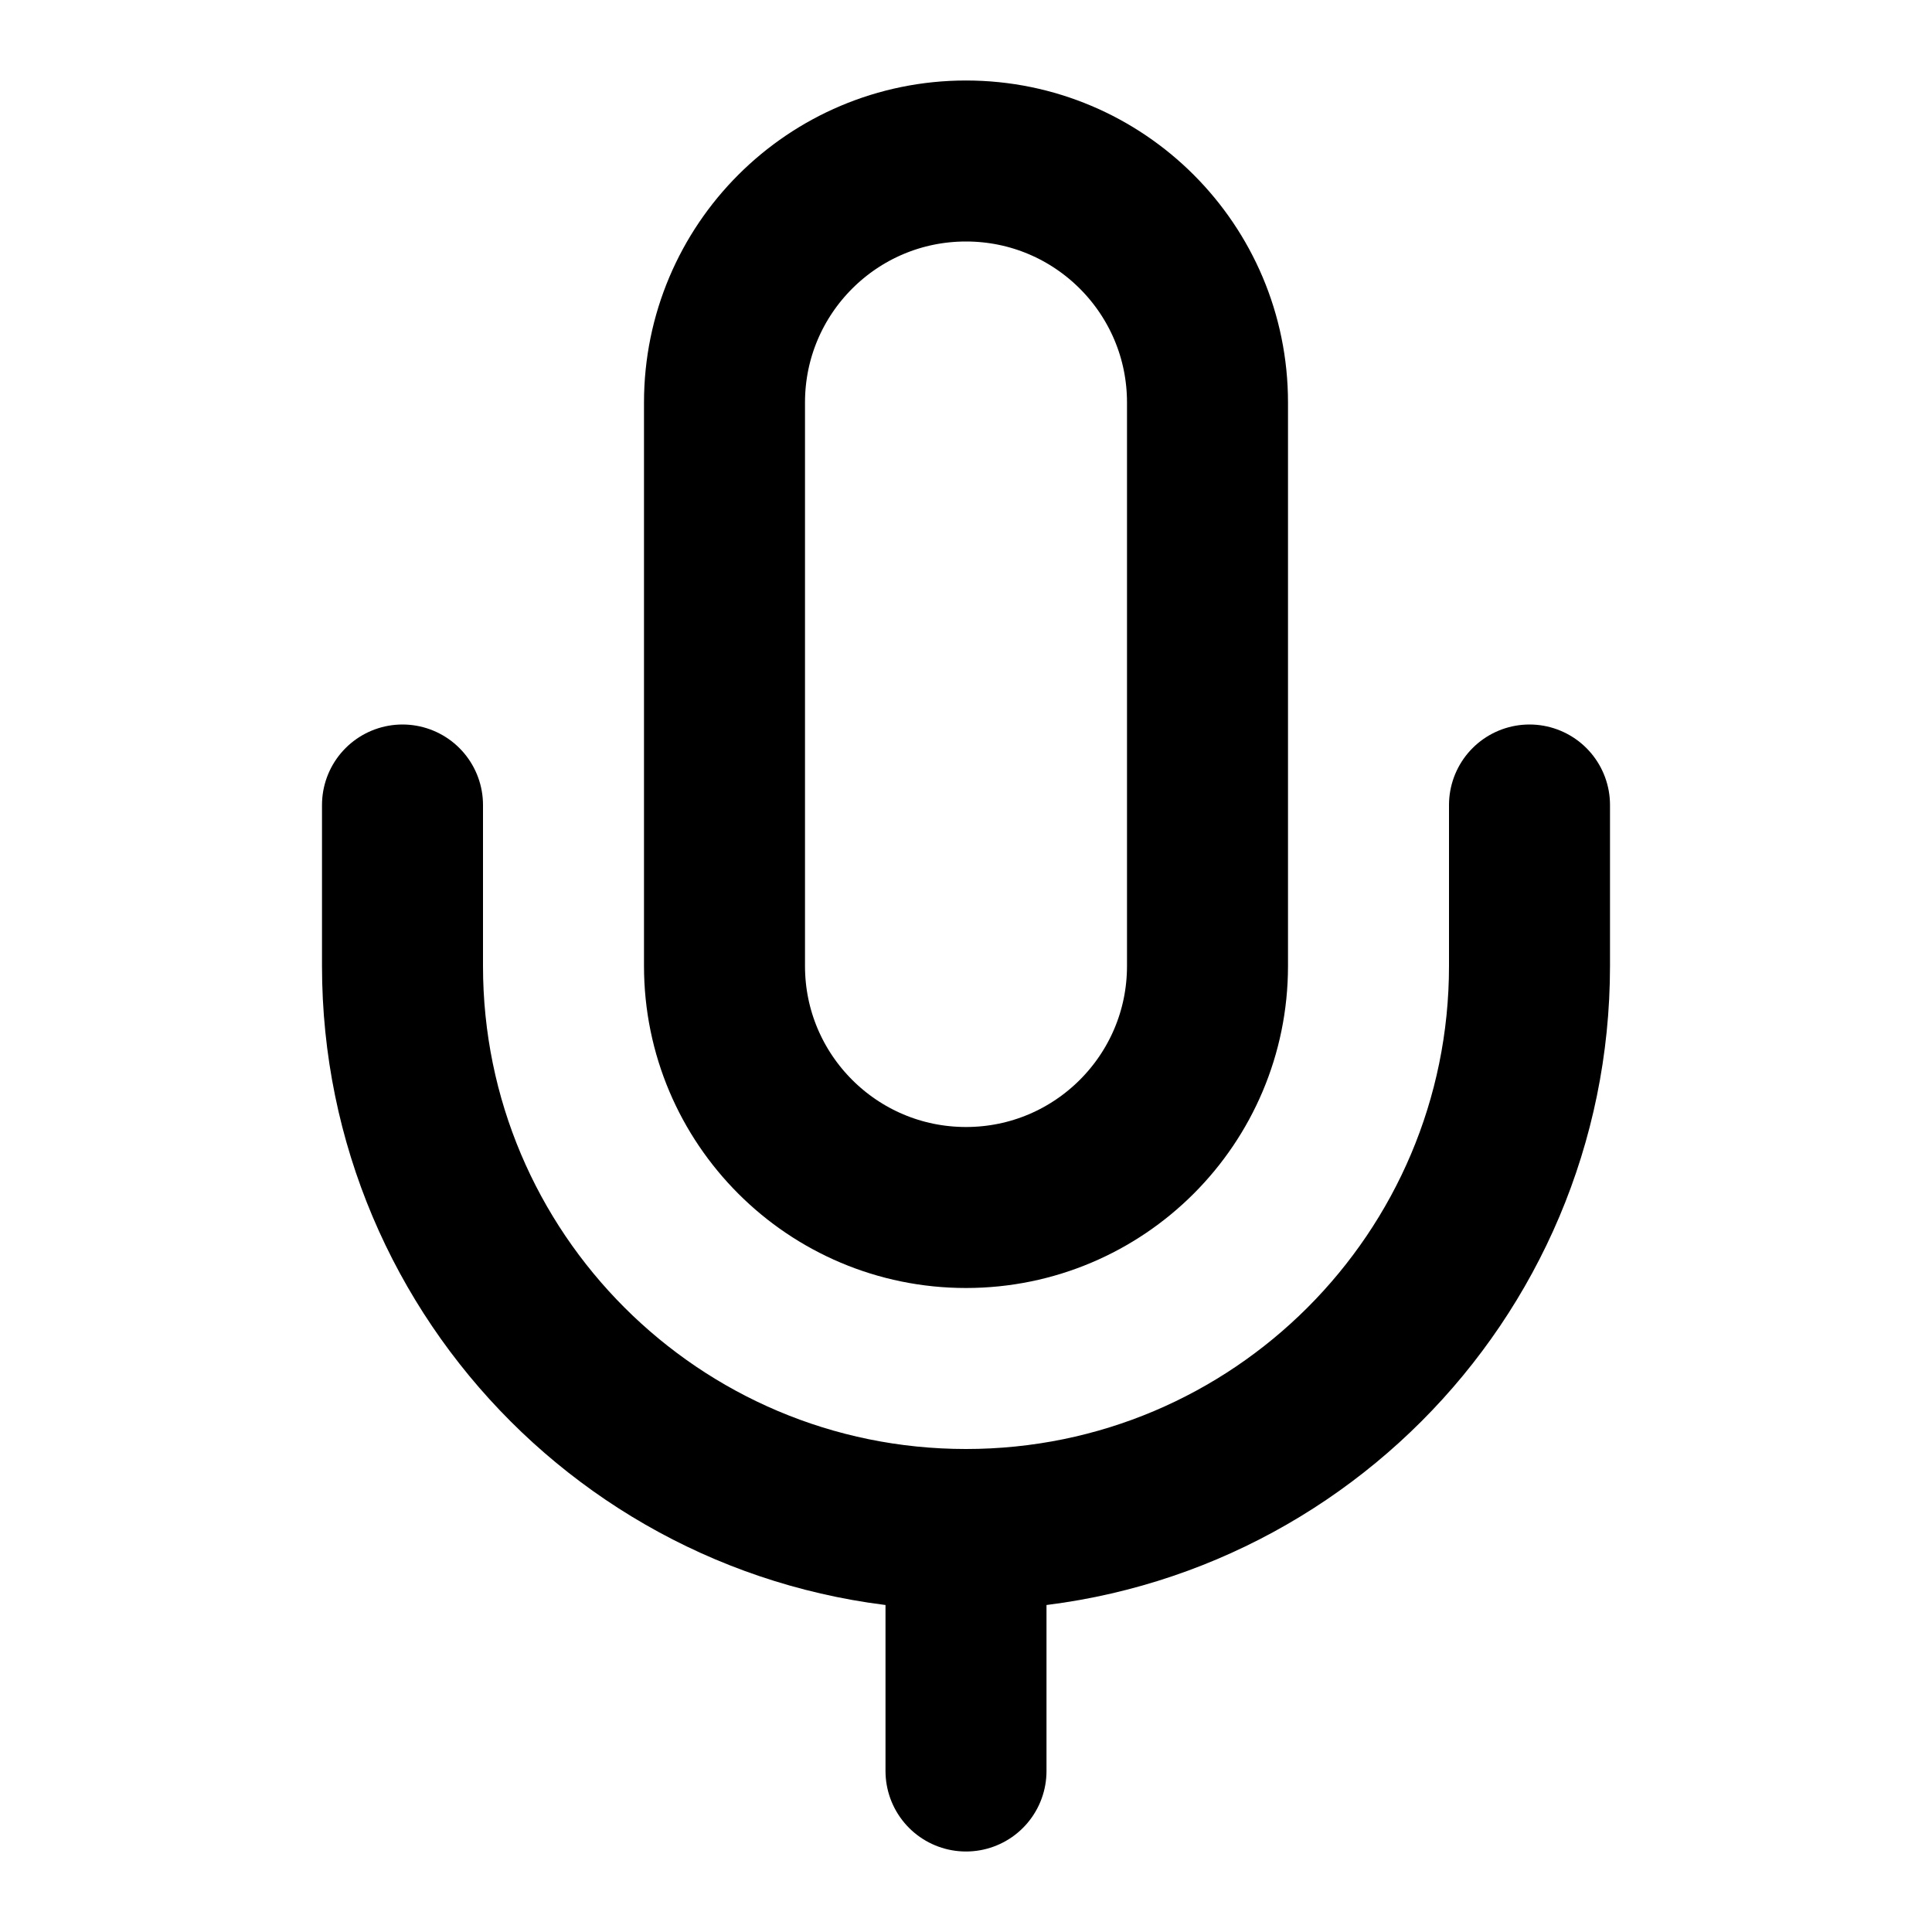
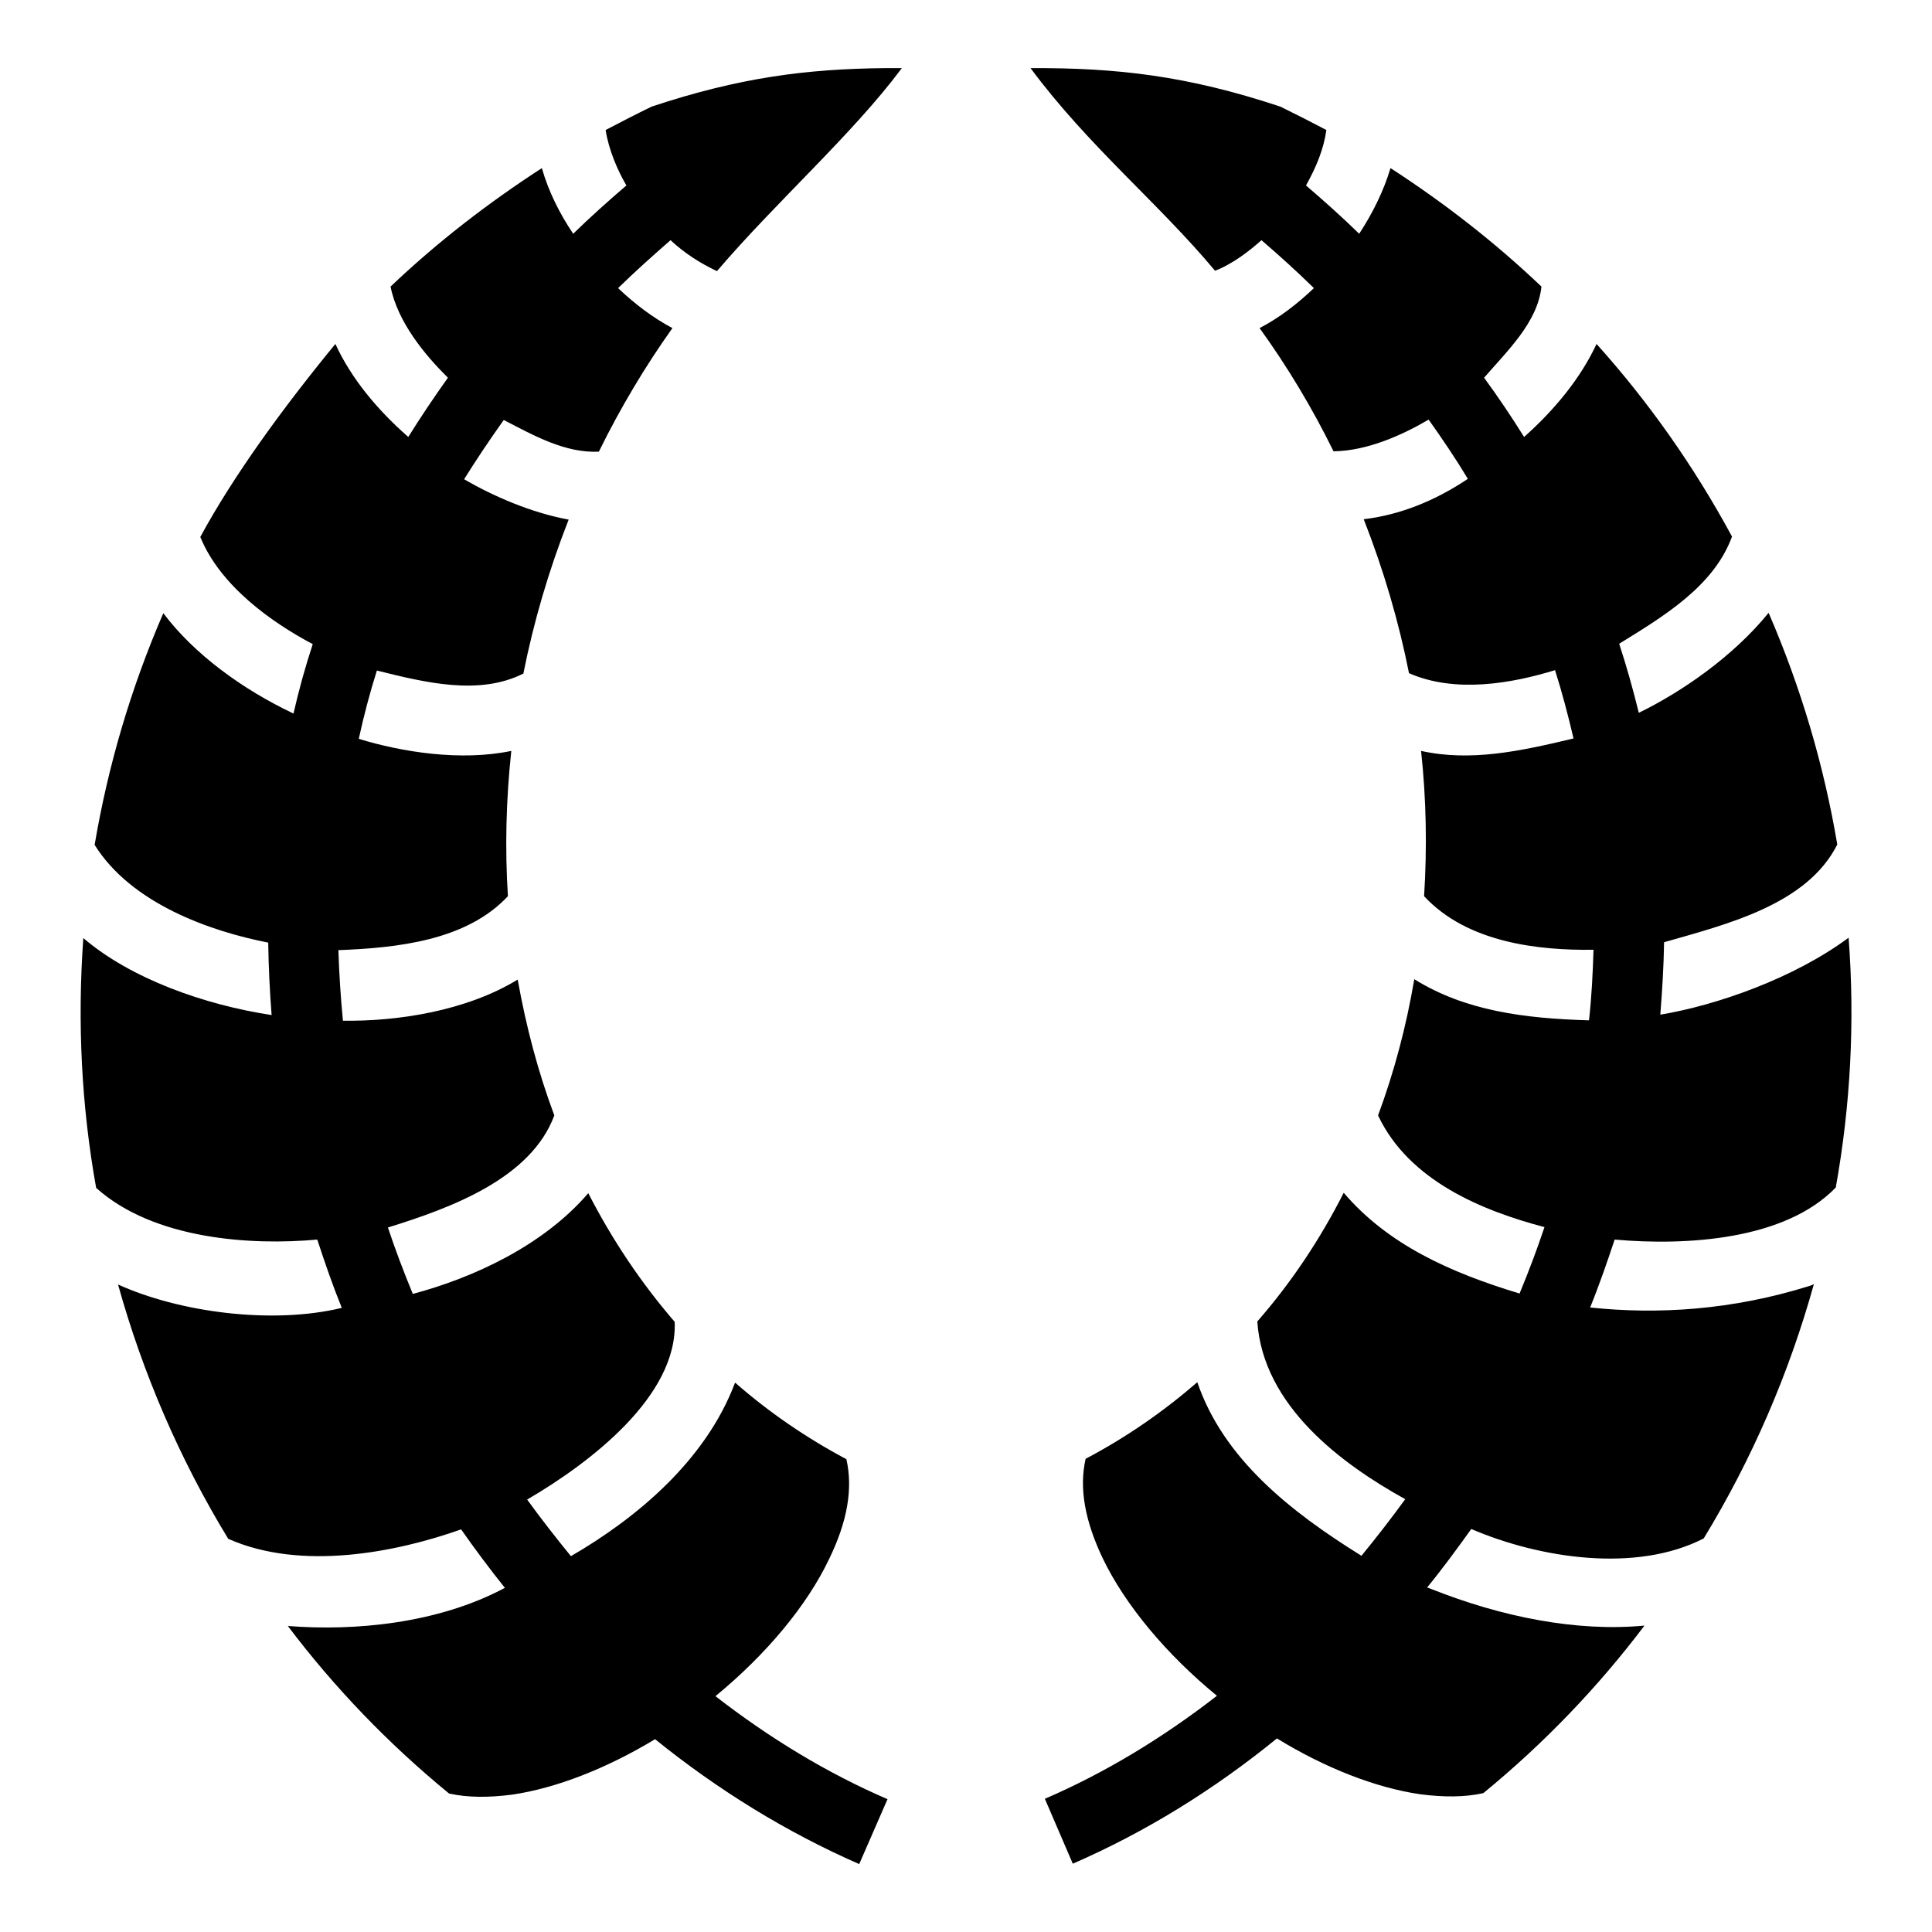
- <svg xmlns="http://www.w3.org/2000/svg" width="24" height="24" viewBox="0 0 24 24" fill="none" stroke="#000000" stroke-width="2" stroke-linecap="round" stroke-linejoin="round">
-   <path d="M12 2a3 3 0 0 0-3 3v7a3 3 0 0 0 6 0V5a3 3 0 0 0-3-3Z" />
-   <path d="M19 10v2a7 7 0 0 1-14 0v-2" />
-   <line x1="12" x2="12" y1="19" y2="22" />
+ <svg xmlns="http://www.w3.org/2000/svg" width="24" height="24" viewBox="0 0 512 512">
+   <path fill="#000000" d="M234.7 18.05c-21 .2-38.8 2.5-62 10.2-4.1 2-8.2 4.1-12.2 6.2.8 5.26 3.2 10.77 5.5 14.7-4.9 4.2-9.6 8.4-14.1 12.8-3.7-5.5-6.6-11.4-8.3-17.4-14.2 9.2-27.7 19.6-40.1 31.4 1.9 9.5 9.2 18.21 15.2 24.15-3.7 5.2-7.2 10.4-10.5 15.7-8.22-7.2-15.12-15.5-19.32-24.65C74.97 108.1 61.92 126 53.08 142.3c5.29 13 19.01 22.7 29.8 28.4-2 6.1-3.7 12.2-5.1 18.4-13.5-6.4-26.3-15.7-34.5-26.6-8.7 20.1-14.7 40.7-18.2 61.4 9.63 15.5 30.57 22.9 46 25.9.1 6.4.4 12.8.9 19.2-17.79-2.7-37.26-9.6-49.9-20.4-1.6 22.3-.5 44.5 3.4 66.2 15.25 13.7 41.14 15.3 58.6 13.7 2 6.1 4.1 12.2 6.5 18.1-18.61 4.5-43.29 1.1-59.3-6.2 6.6 23.7 16.4 46.4 29.2 67.4 19.33 8.6 44.52 3.6 61.72-2.5 3.7 5.3 7.6 10.5 11.6 15.5-17.8 9.5-39.9 11.5-57.52 10.1 12.3 16.3 26.62 31.2 42.72 44.4 4.9 1.1 10.5 1.1 16.7.3 11.7-1.7 25.2-7 37.9-14.7 16.7 13.5 34.9 24.7 54.1 33.1l7.5-17.2c-16-6.9-31.3-16.2-45.6-27.3 13.3-10.9 24.3-24 30.2-36.5 4.7-9.7 6.3-18.4 4.5-26.3-10.7-5.7-20.6-12.5-29.5-20.3-7.8 20.8-26.4 36.1-43.5 46-4-4.9-7.9-9.9-11.6-15 16.8-9.8 39.9-27.5 39.1-47.1-8.9-10.3-16.6-21.8-22.9-34.1-12 14-30.7 22.5-46.5 26.7-2.4-5.8-4.6-11.6-6.6-17.6 16.8-5.2 37.9-13 44.1-29.7-4.3-11.5-7.5-23.6-9.7-36-13.8 8.4-32 11.1-46.32 10.9-.6-6.2-1-12.4-1.2-18.7 15.52-.6 33.92-2.5 44.92-14.3-.8-12.6-.5-25.5.9-38.5-13.4 2.8-29 .3-40.42-3.2 1.3-6 2.9-12.1 4.8-18.1 12.82 3.2 27.12 6.7 38.82.8 2.7-13.6 6.7-27.3 12-40.8-9.9-1.8-20.2-6.3-27.7-10.7 3.3-5.3 6.8-10.5 10.5-15.7 8.1 4.2 16.3 8.8 25.2 8.4 5.7-11.6 12.3-22.65 19.5-32.75-5.1-2.7-10-6.4-14.4-10.6 4.4-4.3 9.1-8.5 13.9-12.7 3.8 3.54 8 6.18 12.3 8.2 15.9-18.6 35.9-36.23 49-53.8zm38.4 0c15.4 20.75 33.8 35.63 48.9 53.7 4.6-1.76 9.1-5.23 12.3-8.1 4.9 4.2 9.5 8.4 13.9 12.7-4.4 4.2-9.2 7.9-14.4 10.6 7.3 10.1 13.9 21.05 19.6 32.65 9-.1 18.4-4.4 25.2-8.4 3.7 5.2 7.2 10.4 10.4 15.7-8.8 5.9-18.2 9.6-27.6 10.7 5.3 13.5 9.3 27.2 12 40.8 12.3 5.4 27.3 2.7 38.7-.8 1.9 6 3.5 12.1 4.9 18.1-14.2 3.4-27.3 6.2-40.4 3.3 1.4 12.9 1.6 25.8.8 38.5 11.4 12.3 30.2 14.4 44.9 14.2-.2 6.3-.5 12.5-1.2 18.7-17.1-.5-32.8-2.5-46.3-10.9-2.1 12.4-5.3 24.5-9.6 36.1 8.2 17.4 27.8 25.3 44.1 29.6-2 6-4.2 11.8-6.6 17.6-18.5-5.6-34.9-13-46.6-26.7-6.3 12.4-13.9 23.8-22.9 34.1 1.5 22.4 22.4 37.8 39.2 47.1-3.7 5.1-7.6 10.1-11.6 15-19-11.8-36.6-25.8-43.5-46-9 7.8-18.8 14.6-29.6 20.3-1.8 7.9-.1 16.6 4.5 26.3 6 12.5 17 25.6 30.3 36.5-14.3 11.1-29.6 20.4-45.6 27.3l7.4 17.2c19.3-8.4 37.4-19.6 54.1-33.2 12.7 7.8 26.2 13.1 38 14.8 6.2.8 11.8.8 16.7-.3 16.1-13.2 30.4-28.1 42.7-44.4-18 1.7-37.9-2.3-56.5-9.7-.3-.1-.7-.3-1.1-.4 4.1-5 7.9-10.2 11.7-15.5 18.2 7.8 43.7 11.7 61.6 2.5 12.8-21 22.6-43.7 29.2-67.4-.4.2-.8.4-1.2.5-20.5 6.4-40.1 7.6-58.1 5.7 2.4-5.9 4.5-12 6.5-18 19.1 1.7 45.2.1 58.6-13.8 3.9-21.7 5.1-43.9 3.4-66.2-14.4 10.7-34.9 17.9-49.9 20.4.5-6.4.9-12.8 1-19.2 16.8-4.8 37.9-10 45.9-25.9-3.5-20.7-9.5-41.3-18.2-61.4-9.4 11.6-23.1 21-34.4 26.5-1.5-6.1-3.2-12.2-5.2-18.3 12-7.4 25.1-15.3 29.9-28.4-10.1-18.7-22.2-35.8-35.9-51.05-4.2 9.05-11.1 17.45-19.2 24.65-3.3-5.3-6.8-10.5-10.6-15.7 6.2-7.17 14.2-14.71 15.2-24.15-12.4-11.8-25.8-22.2-40-31.4-1.8 6-4.7 11.9-8.3 17.4-4.5-4.4-9.2-8.6-14.1-12.8 2.7-4.82 4.7-9.62 5.4-14.7-4-2.1-8.1-4.2-12.2-6.2-24.7-8.2-43.3-10.3-66.2-10.2z" />
</svg>
